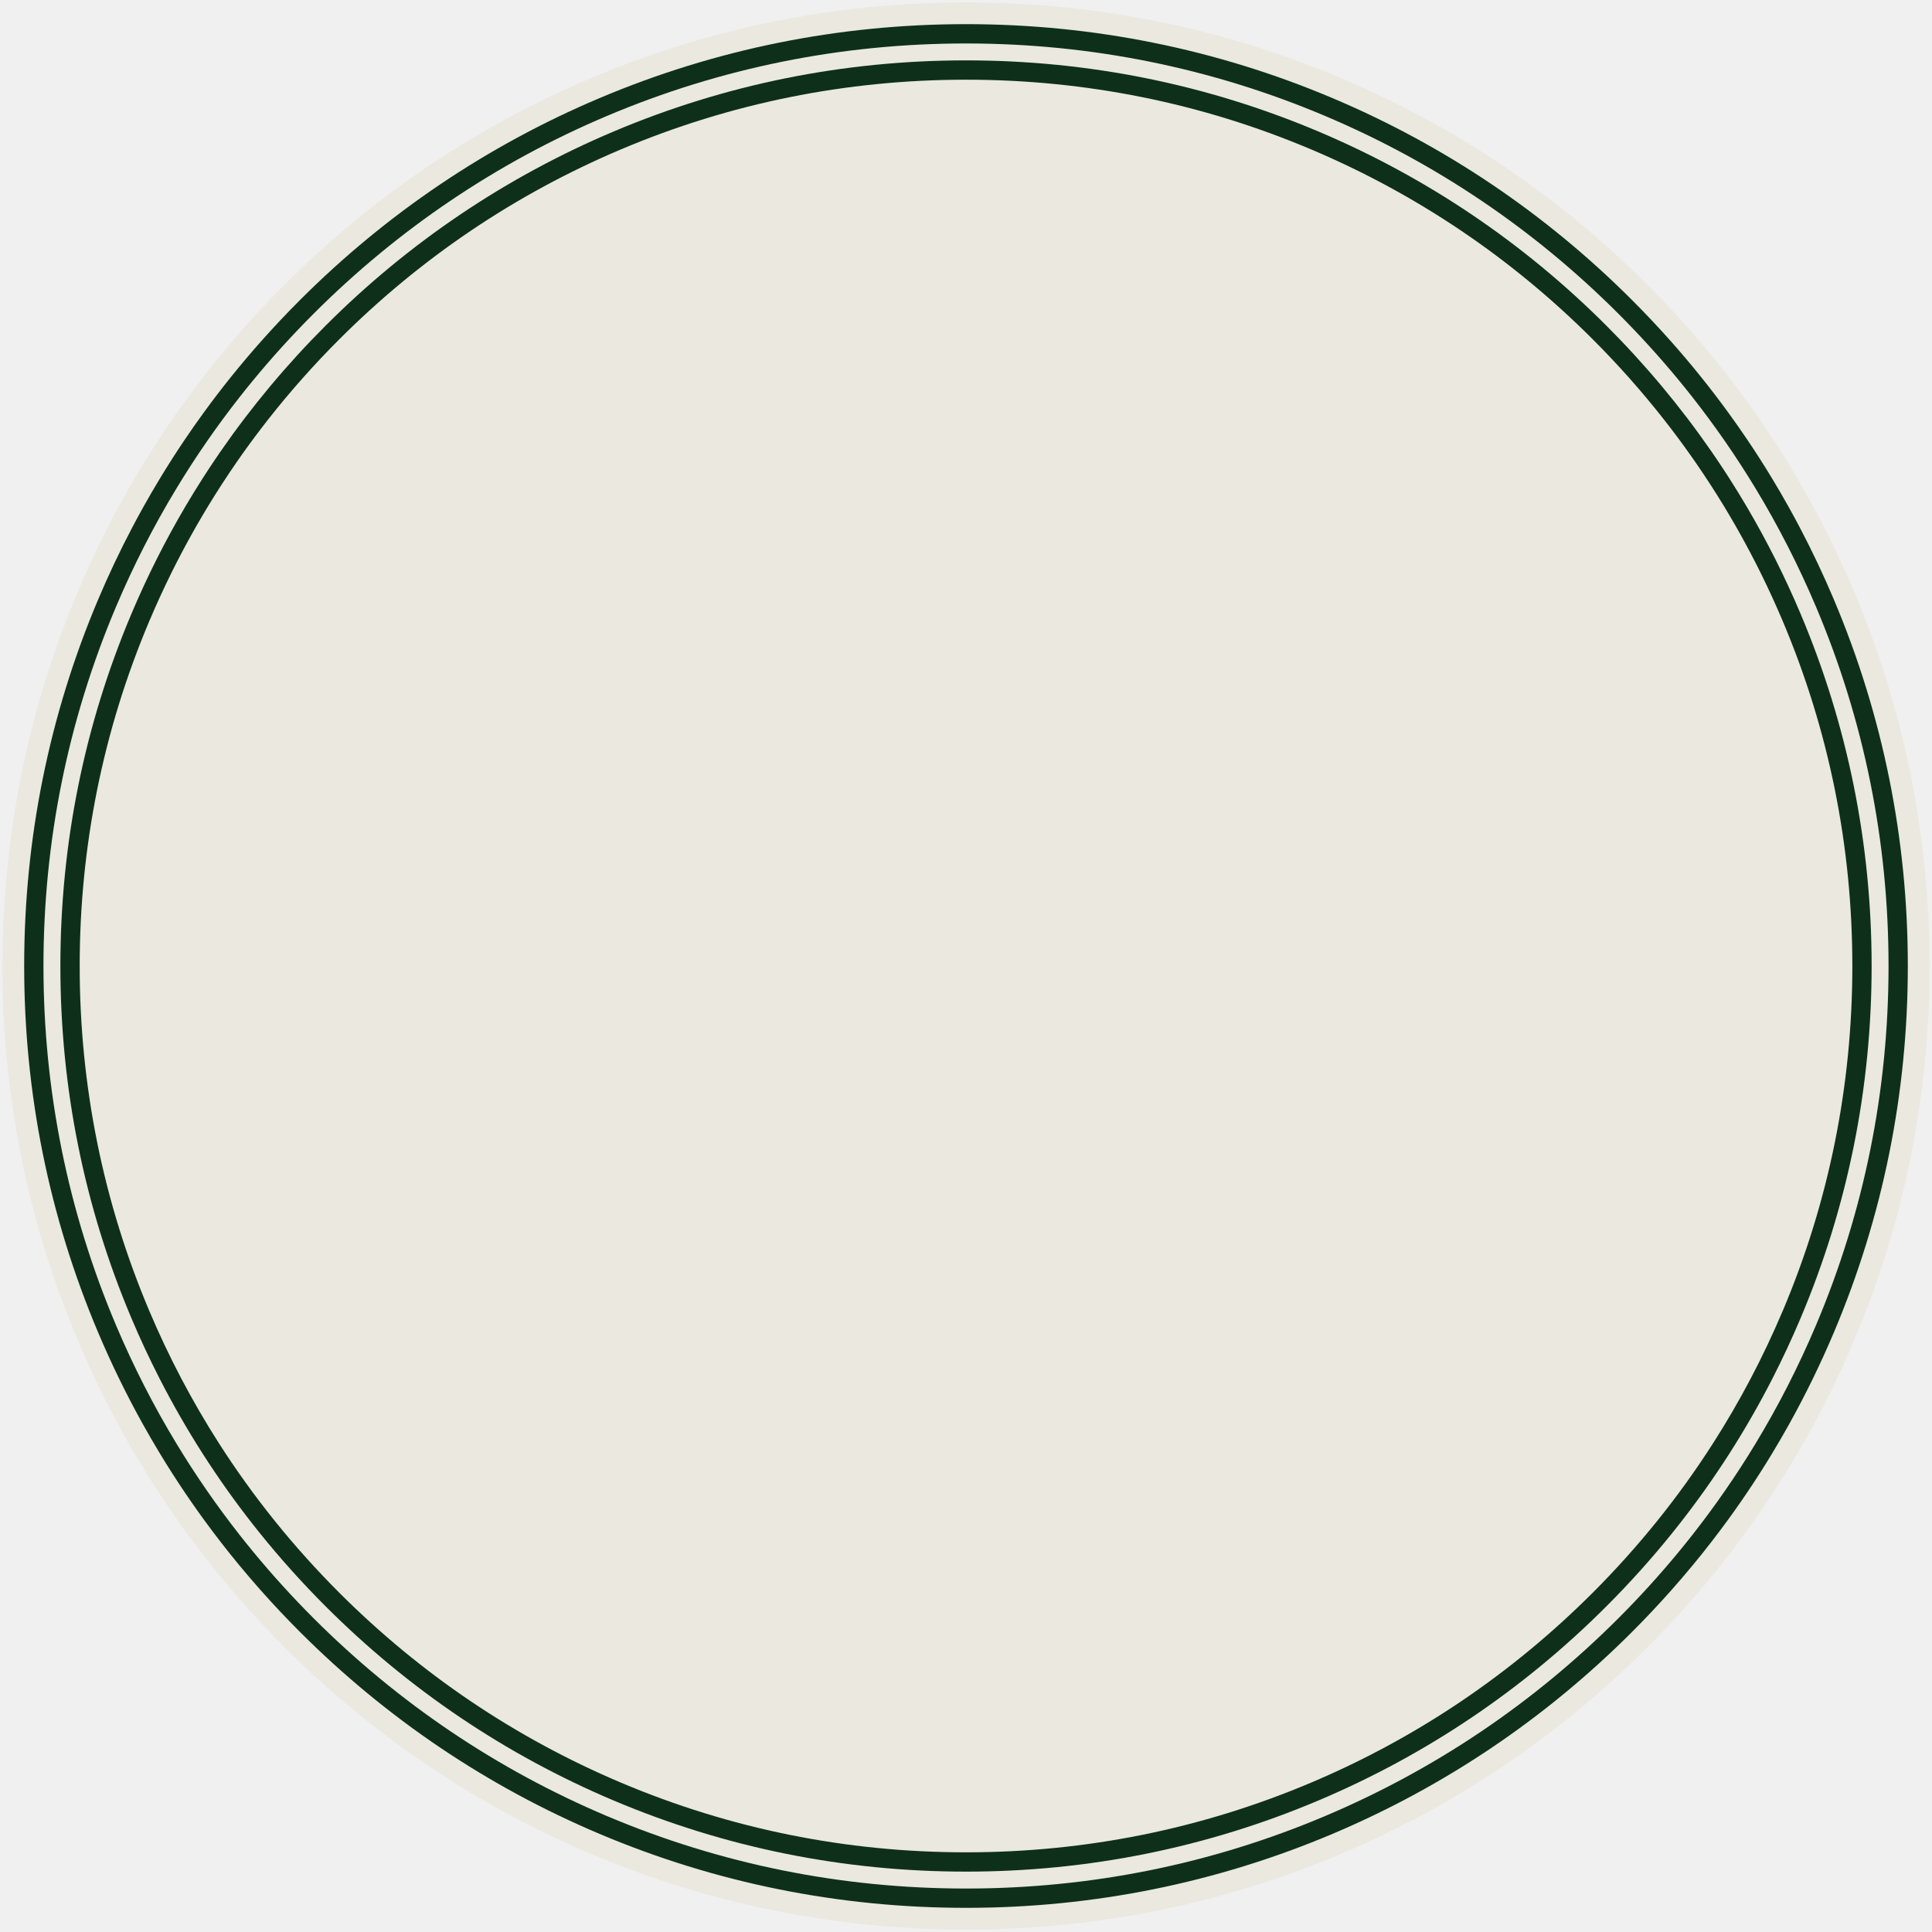
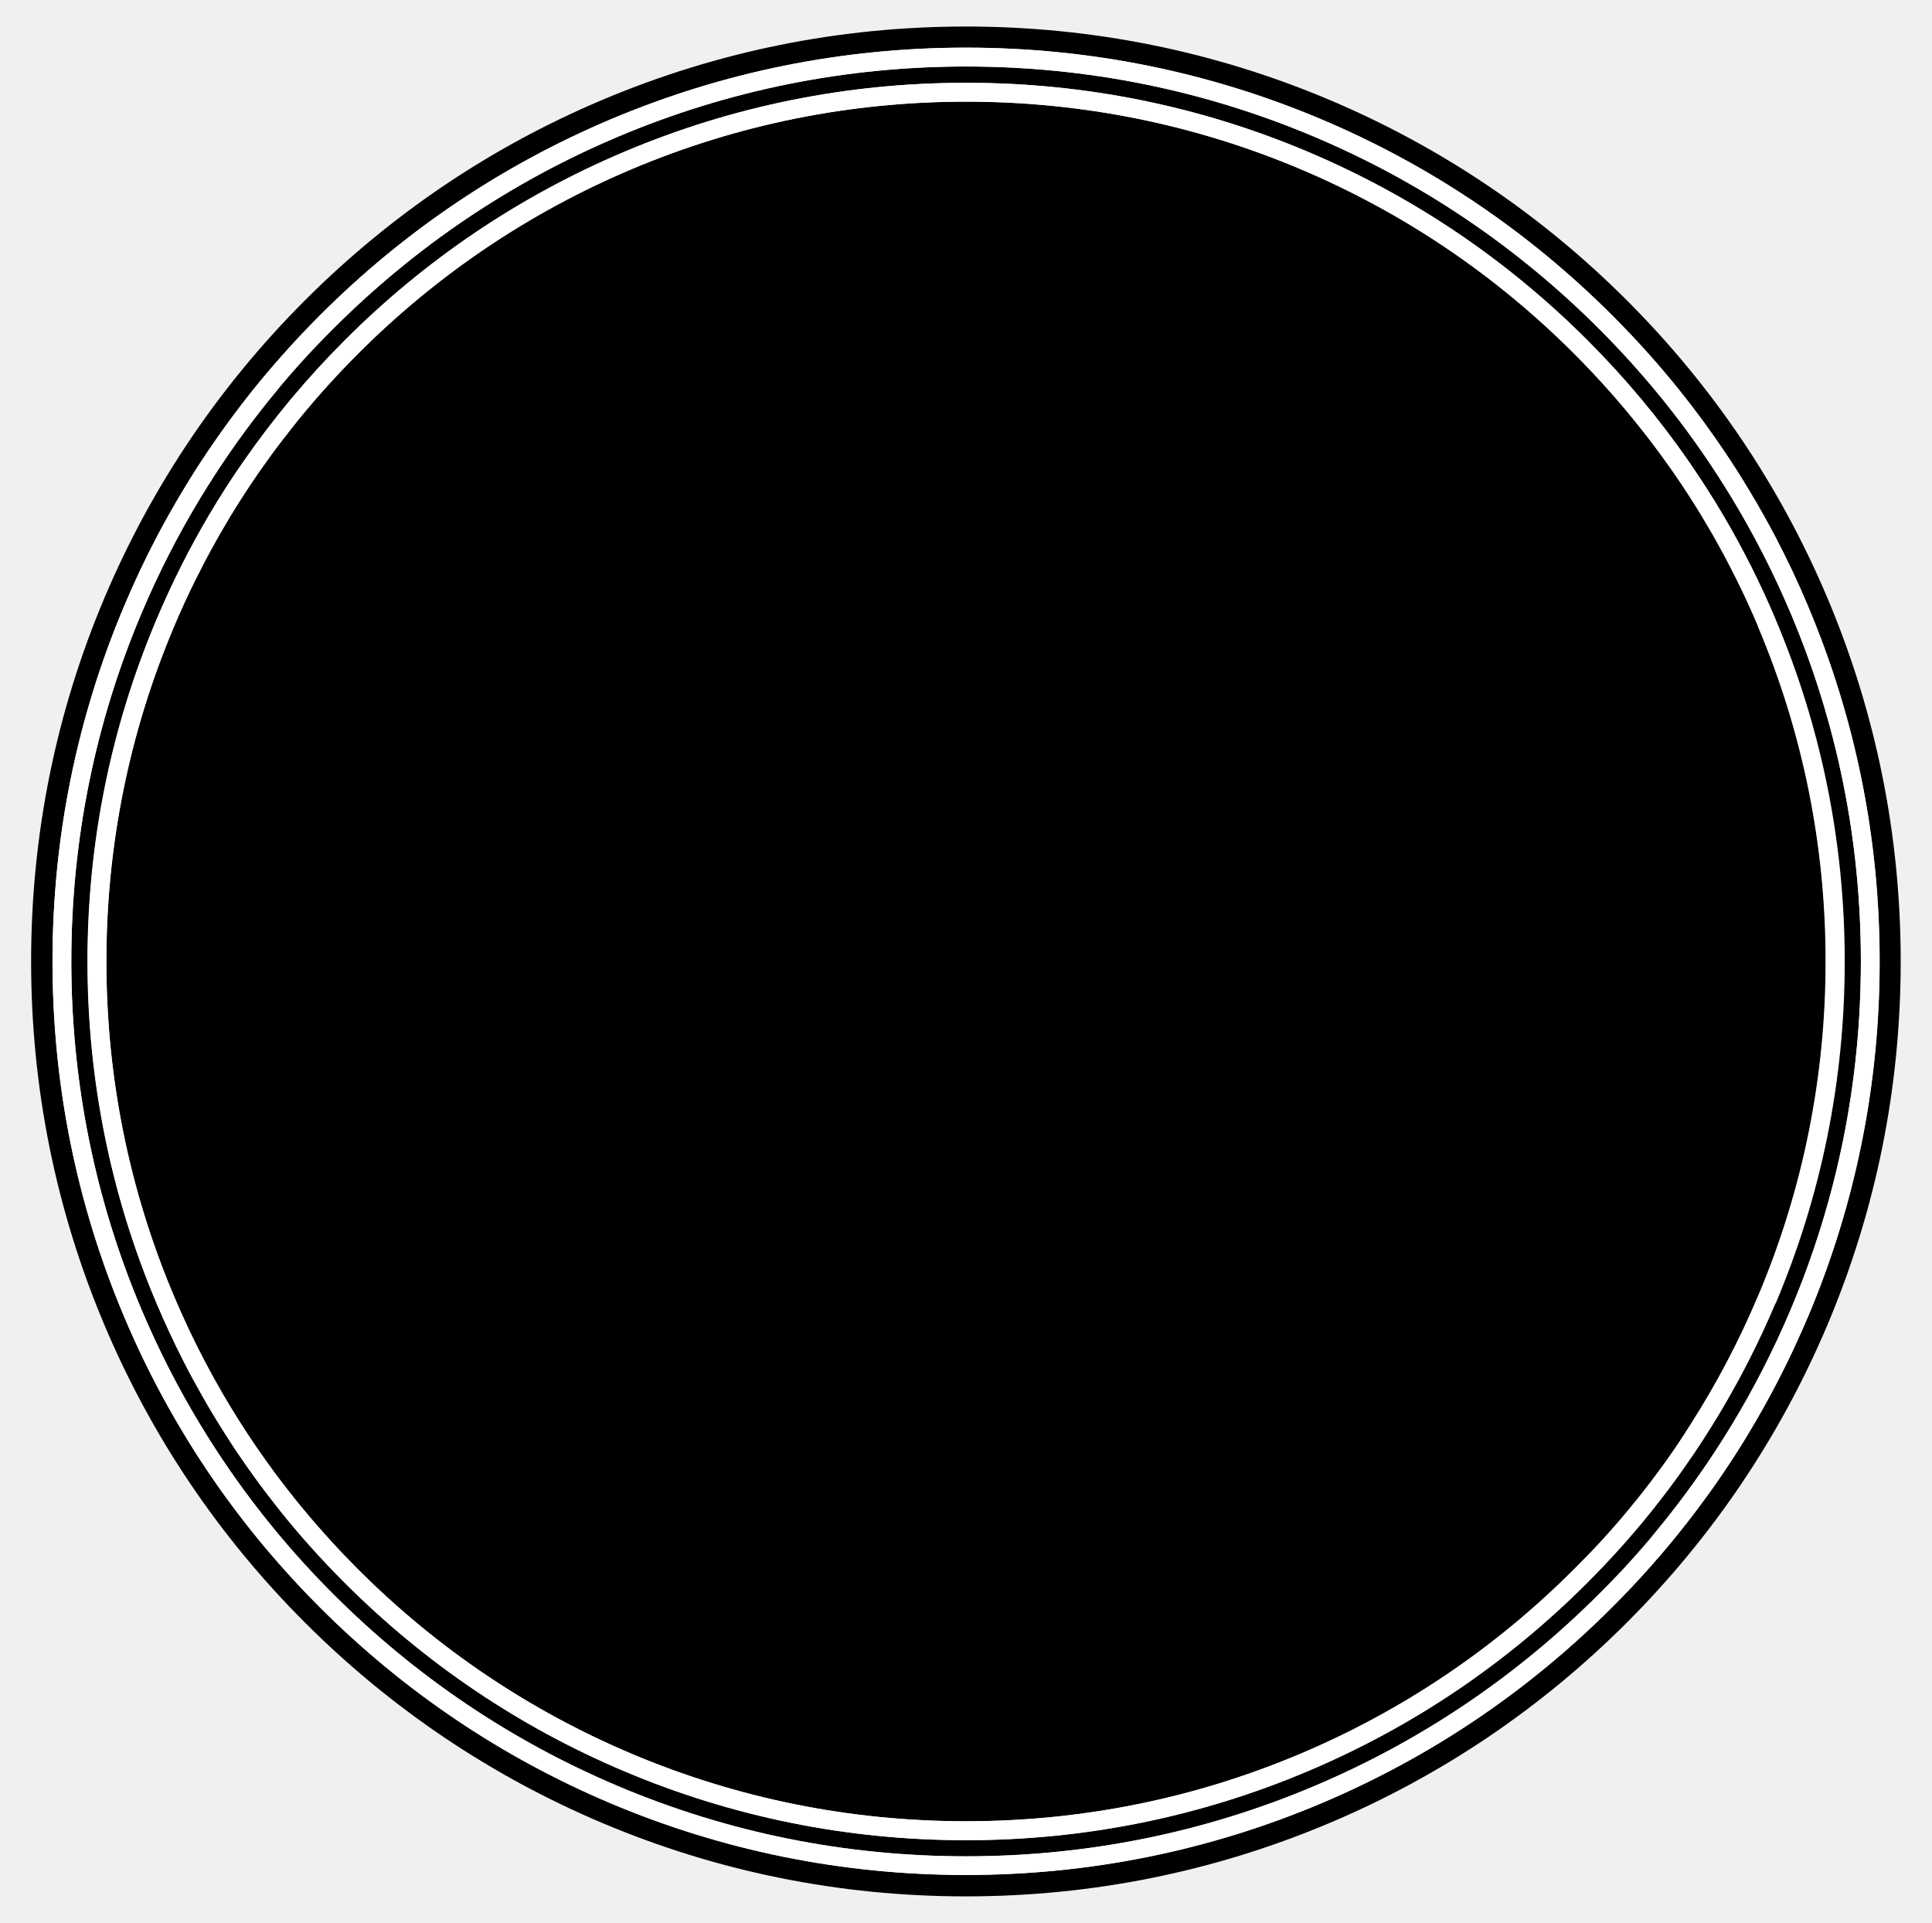
- <svg xmlns="http://www.w3.org/2000/svg" id="Layer_1" data-name="Layer 1" viewBox="0 0 2000 2000">
+ <svg xmlns="http://www.w3.org/2000/svg" id="Layer_1" version="1.1" viewBox="0 0 2061.8 2051.7">
  <defs>
    <style>
-       .cls-1 {
+       .st0 {
        fill: none;
      }

-       .cls-2 {
-         fill: #ebe8e0;
-       }
- 
-       .cls-3 {
-         fill: #0e301a;
+       .st1 {
+         fill: #fff;
      }
    </style>
  </defs>
-   <path class="cls-1" d="M211.1,426.8c18.4-25.26,38.04-49.67,58.91-73.19-20.87,23.52-40.52,47.93-58.91,73.19Z" />
-   <path class="cls-1" d="M1729.98,353.61c20.87,23.52,40.52,47.93,58.91,73.19-18.4-25.26-38.04-49.67-58.91-73.19Z" />
-   <path class="cls-1" d="M1788.9,426.8c6.9,9.47,13.62,19.06,20.17,28.77-6.54-9.71-13.27-19.3-20.17-28.77Z" />
-   <path class="cls-1" d="M171.84,485.04c4.13-6.63,8.33-13.2,12.61-19.72-4.28,6.52-8.49,13.1-12.61,19.72Z" />
-   <path class="cls-1" d="M190.94,455.57c6.54-9.71,13.27-19.3,20.17-28.77-6.9,9.47-13.62,19.06-20.17,28.77Z" />
-   <path class="cls-1" d="M1835.12,1426.5c-3.42,6.7-6.93,13.36-10.51,19.97,3.58-6.61,7.08-13.27,10.51-19.97Z" />
-   <path class="cls-1" d="M1815.55,465.31c4.28,6.52,8.49,13.1,12.61,19.72-4.13-6.63-8.33-13.2-12.61-19.72Z" />
-   <path class="cls-1" d="M620.48,101.62c120.21-50.84,247.9-76.62,379.52-76.62s259.31,25.78,379.52,76.62c116.1,49.11,220.37,119.41,309.91,208.95,13.99,13.99,27.51,28.34,40.55,43.04-13.04-14.7-26.56-29.05-40.55-43.04-89.54-89.54-193.81-159.84-309.91-208.95-120.21-50.84-247.9-76.62-379.52-76.62s-259.31,25.78-379.52,76.62c-116.1,49.11-220.37,119.41-309.91,208.95-13.99,13.99-27.51,28.34-40.55,43.04,13.04-14.7,26.56-29.05,40.55-43.04,89.54-89.54,193.81-159.84,309.91-208.95Z" />
-   <path class="cls-1" d="M1379.52,1898.38c-120.21,50.84-247.9,76.62-379.52,76.62s-259.31-25.78-379.52-76.62c-116.1-49.11-220.37-119.41-309.91-208.95-13.99-13.99-27.51-28.34-40.55-43.04,13.04,14.7,26.56,29.05,40.55,43.04,89.54,89.54,193.81,159.84,309.91,208.95,120.21,50.84,247.9,76.62,379.52,76.62s259.31-25.78,379.52-76.62c116.1-49.11,220.37-119.41,309.91-208.95,13.99-13.99,27.51-28.34,40.55-43.04-13.04,14.7-26.56,29.05-40.55,43.04-89.54,89.54-193.81,159.84-309.91,208.95Z" />
-   <path class="cls-1" d="M1851.96,525.39c3.8,6.83,7.53,13.7,11.17,20.63-3.64-6.92-7.37-13.8-11.17-20.63Z" />
-   <path class="cls-1" d="M1834.29,495.01c6.07,10.01,11.96,20.14,17.66,30.38-5.71-10.24-11.6-20.37-17.66-30.38Z" />
-   <path class="cls-1" d="M247.05,1619.56c-12.47-15.11-24.45-30.57-35.95-46.35,11.5,15.79,23.48,31.24,35.95,46.35Z" />
-   <path class="cls-1" d="M1752.95,1619.56c-7.48,9.07-15.14,18.01-22.96,26.83,7.83-8.82,15.48-17.76,22.96-26.83Z" />
-   <path class="cls-1" d="M1815.55,1534.69c-8.57,13.05-17.45,25.89-26.65,38.52,9.2-12.63,18.08-25.47,26.65-38.52Z" />
-   <path class="cls-1" d="M1788.9,1573.2c-11.5,15.79-23.48,31.24-35.95,46.35,12.47-15.11,24.45-30.57,35.95-46.35Z" />
-   <path class="cls-1" d="M1851.96,1474.61c-5.71,10.24-11.6,20.37-17.66,30.38,6.07-10.01,11.96-20.14,17.66-30.38Z" />
-   <path class="cls-1" d="M1828.16,1514.96c-4.13,6.63-8.33,13.2-12.61,19.72,4.28-6.52,8.49-13.1,12.61-19.72Z" />
-   <path class="cls-1" d="M211.1,1573.2c-9.2-12.63-18.08-25.47-26.65-38.52,8.57,13.05,17.45,25.89,26.65,38.52Z" />
-   <path class="cls-1" d="M165.71,1504.99c-6.07-10.01-11.96-20.14-17.66-30.38,5.71,10.24,11.6,20.37,17.66,30.38Z" />
-   <path class="cls-1" d="M270.02,1646.39c-7.83-8.82-15.48-17.76-22.96-26.83,7.48,9.07,15.14,18.01,22.96,26.83Z" />
-   <path class="cls-1" d="M184.45,1534.69c-4.28-6.52-8.49-13.1-12.61-19.72,4.13,6.63,8.33,13.2,12.61,19.72Z" />
-   <path class="cls-1" d="M136.87,546.02c3.64-6.92,7.37-13.8,11.17-20.63-3.8,6.83-7.53,13.7-11.17,20.63Z" />
-   <path class="cls-1" d="M148.04,525.39c5.71-10.24,11.6-20.37,17.66-30.38-6.07,10.01-11.96,20.14-17.66,30.38Z" />
-   <path class="cls-1" d="M1790.3,495.32c6.06,9.48,11.96,19.08,17.68,28.78-5.72-9.7-11.61-19.3-17.68-28.78Z" />
-   <path class="cls-1" d="M175.38,1446.47c-3.58-6.61-7.08-13.27-10.51-19.97,3.42,6.7,6.93,13.36,10.51,19.97Z" />
-   <path class="cls-1" d="M209.7,495.32c4.04-6.32,8.16-12.59,12.36-18.82-4.2,6.22-8.31,12.5-12.36,18.82Z" />
-   <path class="cls-1" d="M192.02,524.1c5.72-9.7,11.61-19.3,17.68-28.78-6.06,9.48-11.96,19.08-17.68,28.78Z" />
-   <path class="cls-1" d="M1777.95,476.51c4.2,6.22,8.31,12.5,12.36,18.82-4.04-6.32-8.16-12.59-12.36-18.82Z" />
-   <path class="cls-1" d="M1824.62,1446.47c-7.16,13.22-14.63,26.25-22.41,39.09,7.78-12.84,15.25-25.87,22.41-39.09Z" />
-   <path class="cls-1" d="M1364.92,1863.82c-115.59,48.89-238.36,73.68-364.92,73.68s-249.33-24.79-364.92-73.68c-111.64-47.22-211.9-114.81-297.99-200.91-24.21-24.21-46.97-49.55-68.21-75.94,21.25,26.39,44,51.73,68.21,75.94,86.1,86.1,186.35,153.69,297.99,200.91,115.59,48.89,238.36,73.68,364.92,73.68s249.33-24.79,364.92-73.68c111.64-47.22,211.9-114.81,297.99-200.91,24.21-24.21,46.97-49.55,68.21-75.94-21.25,26.39-44,51.73-68.21,75.94-86.1,86.1-186.35,153.69-297.99,200.91Z" />
-   <path class="cls-1" d="M635.08,136.18c115.59-48.89,238.36-73.68,364.92-73.68s249.33,24.79,364.92,73.68c111.64,47.22,211.9,114.81,297.99,200.91,40.36,40.36,76.65,83.83,108.68,130.12-32.03-46.29-68.33-89.76-108.68-130.12-86.1-86.1-186.35-153.69-297.99-200.91-115.59-48.89-238.36-73.68-364.92-73.68s-249.33,24.79-364.92,73.68c-111.64,47.22-211.9,114.81-297.99,200.91-40.36,40.36-76.65,83.83-108.68,130.12,32.03-46.29,68.33-89.76,108.68-130.12,86.1-86.1,186.35-153.69,297.99-200.91Z" />
-   <path class="cls-1" d="M234.87,1542.01c-4.35-6.12-8.62-12.29-12.81-18.52,4.2,6.22,8.47,12.4,12.81,18.52Z" />
-   <path class="cls-1" d="M1758.56,1551.16c-4.42,6.07-8.92,12.09-13.49,18.06,4.57-5.97,9.07-11.99,13.49-18.06Z" />
-   <path class="cls-1" d="M1745.06,1569.22c-4.57,5.97-9.22,11.89-13.94,17.75,4.72-5.87,9.37-11.78,13.94-17.75Z" />
-   <path class="cls-1" d="M1777.95,1523.49c-4.2,6.22-8.47,12.4-12.81,18.52,4.35-6.12,8.62-12.3,12.81-18.52Z" />
-   <path class="cls-1" d="M1796.31,1495.16c-3.97,6.37-8.01,12.69-12.13,18.97,4.12-6.27,8.16-12.59,12.13-18.97Z" />
-   <path class="cls-1" d="M268.88,1586.97c-4.72-5.87-9.37-11.78-13.94-17.75,4.57,5.97,9.22,11.89,13.94,17.75Z" />
-   <path class="cls-1" d="M215.82,1514.12c-4.12-6.27-8.16-12.59-12.13-18.97,3.97,6.37,8.01,12.69,12.13,18.97Z" />
-   <path class="cls-1" d="M197.8,1485.57c-7.78-12.84-15.25-25.87-22.41-39.09,7.16,13.22,14.63,26.25,22.41,39.09Z" />
-   <path class="cls-1" d="M254.94,1569.22c-4.57-5.97-9.07-11.99-13.49-18.06,4.42,6.07,8.92,12.09,13.49,18.06Z" />
-   <path class="cls-2" d="M1845.4,642.87c-7.22-17.07-14.93-33.87-23.11-50.39-6.55-13.21-13.41-26.25-20.57-39.09-1.79-3.21-3.6-6.41-5.43-9.6-3.66-6.38-7.39-12.71-11.19-18.99-9.52-15.71-19.51-31.12-29.96-46.22-8.36-12.08-17.02-23.97-25.97-35.65-2.24-2.92-4.49-5.83-6.77-8.72-22.74-28.96-47.3-56.64-73.64-82.97-84.26-84.26-182.39-150.42-291.64-196.63-113.11-47.84-233.26-72.1-357.13-72.1s-244.02,24.26-357.13,72.1c-109.25,46.21-207.38,112.37-291.64,196.63-26.33,26.33-50.9,54.02-73.64,82.97-2.27,2.9-4.53,5.8-6.77,8.72-8.95,11.68-17.61,23.57-25.97,35.65-10.45,15.1-20.44,30.51-29.96,46.22-3.81,6.28-7.54,12.61-11.19,18.99-1.83,3.19-3.64,6.39-5.43,9.6-7.16,12.85-14.02,25.88-20.57,39.09-8.19,16.52-15.89,33.32-23.12,50.39-47.84,113.11-72.1,233.26-72.1,357.13s24.26,244.02,72.1,357.13c20.22,47.8,44.25,93.47,71.95,136.78,35.61,55.68,77.28,107.47,124.68,154.87,84.26,84.26,182.39,150.42,291.64,196.63,113.11,47.84,233.26,72.1,357.13,72.1s244.02-24.26,357.13-72.1c109.25-46.21,207.38-112.37,291.64-196.63,47.4-47.4,89.07-99.18,124.68-154.87,27.7-43.31,51.73-88.98,71.95-136.78,47.84-113.11,72.1-233.26,72.1-357.13s-24.26-244.02-72.1-357.13Z" />
-   <path class="cls-2" d="M1919.11,611.73c-50.24-118.78-122.16-225.46-213.77-317.06-91.6-91.61-198.28-163.53-317.06-213.77C1265.29,28.88,1134.66,2.5,1000,2.5s-265.29,26.38-388.28,78.39c-118.78,50.24-225.46,122.16-317.06,213.77s-163.53,198.28-213.77,317.06C28.88,734.71,2.5,865.34,2.5,1000s26.38,265.29,78.39,388.28c50.24,118.78,122.16,225.46,213.77,317.06,91.61,91.61,198.28,163.53,317.06,213.77,122.98,52.02,253.62,78.39,388.28,78.39s265.29-26.37,388.27-78.39c118.78-50.24,225.46-122.16,317.06-213.77,91.61-91.6,163.53-198.28,213.77-317.06,52.02-122.98,78.39-253.62,78.39-388.28s-26.37-265.29-78.39-388.27ZM1898.38,1379.52c-13.81,32.65-29.3,64.37-46.42,95.09-5.71,10.24-11.6,20.37-17.66,30.38-2.02,3.34-4.07,6.66-6.13,9.98-4.13,6.63-8.33,13.2-12.61,19.72-8.57,13.05-17.45,25.89-26.65,38.52-11.5,15.79-23.48,31.24-35.95,46.35-7.48,9.07-15.14,18.01-22.96,26.83-13.04,14.7-26.56,29.05-40.55,43.04-89.54,89.54-193.81,159.84-309.91,208.95-120.21,50.84-247.9,76.62-379.52,76.62s-259.31-25.78-379.52-76.62c-116.1-49.11-220.37-119.41-309.91-208.95-13.99-13.99-27.51-28.34-40.55-43.04-7.83-8.82-15.48-17.76-22.96-26.83-12.47-15.11-24.45-30.57-35.95-46.35-9.2-12.63-18.08-25.47-26.65-38.52-4.28-6.52-8.49-13.1-12.61-19.72-2.06-3.31-4.11-6.64-6.13-9.98-6.07-10.01-11.96-20.14-17.66-30.38-17.12-30.72-32.61-62.44-46.42-95.09-50.84-120.21-76.62-247.9-76.62-379.52s25.78-259.31,76.62-379.52c10.74-25.4,22.5-50.23,35.25-74.46,3.64-6.92,7.37-13.8,11.17-20.63,5.71-10.24,11.6-20.37,17.66-30.38,2.02-3.34,4.07-6.66,6.13-9.98,4.13-6.63,8.33-13.2,12.61-19.72,2.14-3.26,4.3-6.51,6.49-9.75,6.54-9.71,13.27-19.3,20.17-28.77,18.4-25.26,38.04-49.67,58.91-73.19,13.04-14.7,26.56-29.05,40.55-43.04,89.54-89.54,193.81-159.84,309.91-208.95,120.21-50.84,247.9-76.62,379.52-76.62s259.31,25.78,379.52,76.62c116.1,49.11,220.37,119.41,309.91,208.95,13.99,13.99,27.51,28.34,40.55,43.04,20.87,23.52,40.52,47.93,58.91,73.19,6.9,9.47,13.62,19.06,20.17,28.77,2.18,3.24,4.34,6.48,6.49,9.75,4.28,6.52,8.49,13.1,12.61,19.72,2.06,3.31,4.11,6.64,6.13,9.98,6.07,10.01,11.96,20.14,17.66,30.38,3.8,6.83,7.53,13.7,11.17,20.63,12.75,24.23,24.51,49.07,35.25,74.46,50.84,120.21,76.62,247.9,76.62,379.52s-25.78,259.31-76.62,379.52Z" />
-   <path class="cls-2" d="M1879.96,628.27c-18.04-42.64-38.99-83.66-62.77-122.9-19.81-32.7-41.58-64.16-65.25-94.3-4.73-6.03-9.54-12-14.43-17.92-19.54-23.69-40.29-46.51-62.22-68.44-87.71-87.71-189.84-156.57-303.56-204.67-117.73-49.8-242.8-75.04-371.73-75.04s-254,25.25-371.73,75.04c-113.72,48.1-215.85,116.96-303.56,204.67-21.93,21.93-42.68,44.76-62.22,68.44-4.89,5.92-9.7,11.9-14.43,17.92-23.67,30.14-45.44,61.6-65.25,94.3-23.78,39.24-44.73,80.25-62.77,122.9-49.8,117.73-75.04,242.8-75.04,371.73s25.25,254,75.04,371.73c18.04,42.64,38.99,83.66,62.77,122.9,19.81,32.7,41.58,64.16,65.25,94.3,4.73,6.03,9.54,12,14.43,17.92,19.54,23.69,40.29,46.51,62.22,68.44,87.71,87.71,189.84,156.57,303.56,204.67,117.73,49.8,242.8,75.04,371.73,75.04s254-25.25,371.73-75.04c113.72-48.1,215.85-116.96,303.56-204.67,21.93-21.93,42.68-44.76,62.22-68.44,4.89-5.92,9.7-11.9,14.43-17.92,23.67-30.14,45.44-61.6,65.25-94.3,23.78-39.24,44.73-80.25,62.77-122.9,49.8-117.73,75.04-242.8,75.04-371.73s-25.25-254-75.04-371.73ZM1863.82,1364.92c-8.85,20.93-18.42,41.46-28.7,61.58-3.42,6.7-6.93,13.36-10.51,19.97-7.16,13.22-14.63,26.25-22.41,39.09-1.94,3.21-3.91,6.41-5.89,9.59-3.97,6.37-8.01,12.69-12.13,18.97-2.06,3.14-4.14,6.26-6.24,9.37-4.2,6.22-8.47,12.4-12.81,18.52-2.17,3.06-4.37,6.11-6.58,9.15-4.42,6.07-8.92,12.09-13.49,18.06-4.57,5.97-9.22,11.89-13.94,17.75-21.25,26.39-44,51.73-68.21,75.94-86.1,86.1-186.35,153.69-297.99,200.91-115.59,48.89-238.36,73.68-364.92,73.68s-249.33-24.79-364.92-73.68c-111.64-47.22-211.9-114.81-297.99-200.91-24.21-24.21-46.97-49.55-68.21-75.94-4.72-5.87-9.37-11.78-13.94-17.75s-9.07-11.99-13.49-18.06c-2.21-3.04-4.4-6.08-6.58-9.15-4.35-6.12-8.62-12.3-12.81-18.52-2.1-3.11-4.18-6.24-6.24-9.37-4.12-6.27-8.16-12.59-12.13-18.97-1.98-3.19-3.95-6.38-5.89-9.59-7.78-12.84-15.25-25.87-22.41-39.09-3.58-6.61-7.08-13.27-10.51-19.97-10.27-20.11-19.84-40.65-28.7-61.58-48.89-115.59-73.68-238.36-73.68-364.92s24.79-249.33,73.68-364.92c16.23-38.38,34.87-75.41,55.84-110.98,5.72-9.7,11.61-19.3,17.68-28.78,4.04-6.32,8.16-12.59,12.36-18.82,2.1-3.11,4.21-6.21,6.35-9.3,32.03-46.29,68.33-89.76,108.68-130.12,86.1-86.1,186.35-153.69,297.99-200.91,115.59-48.89,238.36-73.68,364.92-73.68s249.33,24.79,364.92,73.68c111.64,47.22,211.9,114.81,297.99,200.91,40.36,40.36,76.65,83.83,108.68,130.12,2.14,3.09,4.25,6.19,6.35,9.3,4.2,6.22,8.31,12.5,12.36,18.82,6.06,9.48,11.96,19.08,17.68,28.78,20.97,35.57,39.61,72.6,55.84,110.98,48.89,115.59,73.68,238.36,73.68,364.92s-24.79,249.33-73.68,364.92Z" />
-   <path class="cls-3" d="M1898.38,620.48c-10.74-25.4-22.5-50.23-35.25-74.46-3.64-6.92-7.37-13.8-11.17-20.63-5.71-10.24-11.6-20.37-17.66-30.38-2.02-3.34-4.07-6.66-6.13-9.98-4.13-6.63-8.33-13.2-12.61-19.72-2.14-3.26-4.3-6.51-6.49-9.75-6.54-9.71-13.27-19.3-20.17-28.77-18.4-25.26-38.04-49.67-58.91-73.19-13.04-14.7-26.56-29.05-40.55-43.04-89.54-89.54-193.81-159.84-309.91-208.95-120.21-50.84-247.9-76.62-379.52-76.62s-259.31,25.78-379.52,76.62c-116.1,49.11-220.37,119.41-309.91,208.95-13.99,13.99-27.51,28.34-40.55,43.04-20.87,23.52-40.52,47.93-58.91,73.19-6.9,9.47-13.62,19.06-20.17,28.77-2.18,3.24-4.34,6.48-6.49,9.75-4.28,6.52-8.49,13.1-12.61,19.72-2.06,3.31-4.11,6.64-6.13,9.98-6.07,10.01-11.96,20.14-17.66,30.38-3.8,6.83-7.53,13.7-11.17,20.63-12.75,24.23-24.51,49.07-35.25,74.46-50.84,120.21-76.62,247.9-76.62,379.52s25.78,259.31,76.62,379.52c13.81,32.65,29.3,64.37,46.42,95.09,5.71,10.24,11.6,20.37,17.66,30.38,2.02,3.34,4.07,6.66,6.13,9.98,4.13,6.63,8.33,13.2,12.61,19.72,8.57,13.05,17.45,25.89,26.65,38.52,11.5,15.79,23.48,31.24,35.95,46.35,7.48,9.07,15.14,18.01,22.96,26.83,13.04,14.7,26.56,29.05,40.55,43.04,89.54,89.54,193.81,159.84,309.91,208.95,120.21,50.84,247.9,76.62,379.52,76.62s259.31-25.78,379.52-76.62c116.1-49.11,220.37-119.41,309.91-208.95,13.99-13.99,27.51-28.34,40.55-43.04,7.83-8.82,15.48-17.76,22.96-26.83,12.47-15.11,24.45-30.57,35.95-46.35,9.2-12.63,18.08-25.47,26.65-38.52,4.28-6.52,8.49-13.1,12.61-19.72,2.06-3.31,4.11-6.64,6.13-9.98,6.07-10.01,11.96-20.14,17.66-30.38,17.12-30.72,32.61-62.44,46.42-95.09,50.84-120.21,76.62-247.9,76.62-379.52s-25.78-259.31-76.62-379.52ZM1879.96,1371.73c-18.04,42.64-38.99,83.66-62.77,122.9-19.81,32.7-41.58,64.16-65.25,94.3-4.73,6.03-9.54,12-14.43,17.92-19.54,23.69-40.29,46.51-62.22,68.44-87.71,87.71-189.84,156.57-303.56,204.67-117.73,49.8-242.8,75.04-371.73,75.04s-254-25.25-371.73-75.04c-113.72-48.1-215.85-116.96-303.56-204.67-21.93-21.93-42.68-44.76-62.22-68.44-4.89-5.92-9.7-11.9-14.43-17.92-23.67-30.14-45.44-61.6-65.25-94.3-23.78-39.24-44.73-80.25-62.77-122.9-49.8-117.73-75.04-242.8-75.04-371.73s25.25-254,75.04-371.73c18.04-42.64,38.99-83.66,62.77-122.9,19.81-32.7,41.58-64.16,65.25-94.3,4.73-6.03,9.54-12,14.43-17.92,19.54-23.69,40.29-46.51,62.22-68.44,87.71-87.71,189.84-156.57,303.56-204.67,117.73-49.8,242.8-75.04,371.73-75.04s254,25.25,371.73,75.04c113.72,48.1,215.85,116.96,303.56,204.67,21.93,21.93,42.68,44.76,62.22,68.44,4.89,5.92,9.7,11.9,14.43,17.92,23.67,30.14,45.44,61.6,65.25,94.3,23.78,39.24,44.73,80.25,62.77,122.9,49.8,117.73,75.04,242.8,75.04,371.73s-25.25,254-75.04,371.73Z" />
-   <path class="cls-3" d="M1863.82,635.08c-16.23-38.38-34.87-75.41-55.84-110.98-5.72-9.7-11.61-19.3-17.68-28.78-4.04-6.32-8.16-12.59-12.36-18.82-2.1-3.11-4.21-6.21-6.35-9.3-32.03-46.29-68.33-89.76-108.68-130.12-86.1-86.1-186.35-153.69-297.99-200.91-115.59-48.89-238.36-73.68-364.92-73.68s-249.33,24.79-364.92,73.68c-111.64,47.22-211.9,114.81-297.99,200.91-40.36,40.36-76.65,83.83-108.68,130.12-2.14,3.09-4.25,6.19-6.35,9.3-4.2,6.22-8.31,12.5-12.36,18.82-6.06,9.48-11.96,19.08-17.68,28.78-20.97,35.57-39.61,72.6-55.84,110.98-48.89,115.59-73.68,238.36-73.68,364.92s24.79,249.33,73.68,364.92c8.85,20.93,18.42,41.46,28.7,61.58,3.42,6.7,6.93,13.36,10.51,19.97,7.16,13.22,14.63,26.25,22.41,39.09,1.94,3.21,3.91,6.41,5.89,9.59,3.97,6.37,8.01,12.69,12.13,18.97,2.06,3.14,4.14,6.26,6.24,9.37,4.2,6.22,8.47,12.4,12.81,18.52,2.17,3.06,4.37,6.11,6.58,9.15,4.42,6.07,8.92,12.09,13.49,18.06s9.22,11.89,13.94,17.75c21.25,26.39,44,51.73,68.21,75.94,86.1,86.1,186.35,153.69,297.99,200.91,115.59,48.89,238.36,73.68,364.92,73.68s249.33-24.79,364.92-73.68c111.64-47.22,211.9-114.81,297.99-200.91,24.21-24.21,46.97-49.55,68.21-75.94,4.72-5.87,9.37-11.78,13.94-17.75,4.57-5.97,9.07-11.99,13.49-18.06,2.21-3.04,4.4-6.08,6.58-9.15,4.35-6.12,8.62-12.29,12.81-18.52,2.1-3.11,4.18-6.24,6.24-9.37,4.12-6.27,8.16-12.59,12.13-18.97,1.98-3.19,3.95-6.38,5.89-9.59,7.78-12.84,15.25-25.87,22.41-39.09,3.58-6.61,7.08-13.27,10.51-19.97,10.27-20.11,19.84-40.65,28.7-61.58,48.89-115.59,73.68-238.36,73.68-364.92s-24.79-249.33-73.68-364.92ZM1845.4,1357.13c-20.22,47.8-44.25,93.47-71.95,136.78-35.61,55.68-77.28,107.47-124.68,154.87-84.26,84.26-182.39,150.42-291.64,196.63-113.11,47.84-233.26,72.1-357.13,72.1s-244.02-24.26-357.13-72.1c-109.25-46.21-207.38-112.37-291.64-196.63-47.4-47.4-89.07-99.18-124.68-154.87-27.7-43.31-51.73-88.98-71.95-136.78-47.84-113.11-72.1-233.26-72.1-357.13s24.26-244.02,72.1-357.13c7.22-17.07,14.93-33.87,23.12-50.39,6.55-13.21,13.41-26.25,20.57-39.09,1.79-3.21,3.6-6.41,5.43-9.6,3.66-6.38,7.39-12.71,11.19-18.99,9.52-15.71,19.51-31.12,29.96-46.22,8.36-12.08,17.02-23.97,25.97-35.65,2.24-2.92,4.49-5.83,6.77-8.72,22.74-28.96,47.3-56.64,73.64-82.97,84.26-84.26,182.39-150.42,291.64-196.63,113.11-47.84,233.26-72.1,357.13-72.1s244.02,24.26,357.13,72.1c109.25,46.21,207.38,112.37,291.64,196.63,26.33,26.33,50.9,54.02,73.64,82.97,2.27,2.9,4.53,5.8,6.77,8.72,8.95,11.68,17.61,23.57,25.97,35.65,10.45,15.1,20.44,30.51,29.96,46.22,3.81,6.28,7.54,12.61,11.19,18.99,1.83,3.19,3.64,6.39,5.43,9.6,7.16,12.85,14.02,25.88,20.57,39.09,8.19,16.52,15.89,33.32,23.11,50.39,47.84,113.11,72.1,233.26,72.1,357.13s-24.26,244.02-72.1,357.13Z" />
+   <path class="st0" d="M242,452.7c18.4-25.3,38-49.7,58.9-73.2-20.9,23.5-40.5,47.9-58.9,73.2Z" />
+   <path class="st0" d="M1760.9,379.5c20.9,23.5,40.5,47.9,58.9,73.2-18.4-25.3-38-49.7-58.9-73.2Z" />
+   <path class="st0" d="M202.7,510.9c4.1-6.6,8.3-13.2,12.6-19.7-4.3,6.5-8.5,13.1-12.6,19.7Z" />
+   <path class="st0" d="M221.8,481.4c6.5-9.7,13.3-19.3,20.2-28.8-6.9,9.5-13.6,19.1-20.2,28.8Z" />
+   <path class="st0" d="M651.4,127.5c120.2-50.8,247.9-76.6,379.5-76.6s259.3,25.8,379.5,76.6c116.1,49.1,220.4,119.4,309.9,209,14,14,27.5,28.3,40.6,43-13-14.7-26.6-29-40.6-43-89.5-89.5-193.8-159.8-309.9-208.9-120.2-50.8-247.9-76.6-379.5-76.6s-259.3,25.8-379.5,76.6c-116.1,49.1-220.4,119.4-309.9,208.9-14,14-27.5,28.3-40.5,43,13-14.7,26.6-29,40.5-43,89.5-89.5,193.8-159.8,309.9-209Z" />
+   <path class="st0" d="M167.8,571.9c3.6-6.9,7.4-13.8,11.2-20.6-3.8,6.8-7.5,13.7-11.2,20.6Z" />
+   <path class="st0" d="M178.9,551.2c5.7-10.2,11.6-20.4,17.7-30.4-6.1,10-12,20.1-17.7,30.4Z" />
+   <path class="st0" d="M240.6,521.2c4-6.3,8.2-12.6,12.4-18.8-4.2,6.2-8.3,12.5-12.4,18.8Z" />
+   <path class="st0" d="M222.9,550c5.7-9.7,11.6-19.3,17.7-28.8-6.1,9.5-12,19.1-17.7,28.8h0Z" />
+   <path class="st0" d="M666,162c115.6-48.9,238.4-73.7,364.9-73.7s249.3,24.8,364.9,73.7c111.6,47.2,211.9,114.8,298,200.9,40.4,40.4,76.7,83.8,108.7,130.1-32-46.3-68.3-89.8-108.7-130.1-86.1-86.1-186.3-153.7-298-200.9-115.6-48.9-238.4-73.7-364.9-73.7s-249.3,24.8-364.9,73.7c-111.6,47.2-211.9,114.8-298,200.9-40.4,40.4-76.6,83.8-108.7,130.1,32-46.3,68.3-89.8,108.7-130.1,86.1-86.1,186.3-153.7,298-200.9h0Z" />
+   <path d="M1876.3,668.7c-7.2-17.1-14.9-33.9-23.1-50.4-6.6-13.2-13.4-26.2-20.6-39.1-1.8-3.2-3.6-6.4-5.4-9.6-3.7-6.4-7.4-12.7-11.2-19-9.5-15.7-19.5-31.1-30-46.2-8.4-12.1-17-24-26-35.6-2.2-2.9-4.5-5.8-6.8-8.7-22.7-29-47.3-56.6-73.6-83-84.3-84.3-182.4-150.4-291.6-196.6-113.1-47.8-233.3-72.1-357.1-72.1s-244,24.3-357.1,72.1c-109.2,46.2-207.4,112.4-291.6,196.6s-50.9,54-73.6,83c-2.3,2.9-4.5,5.8-6.8,8.7-9,11.7-17.6,23.6-26,35.6-10.4,15.1-20.4,30.5-30,46.2-3.8,6.3-7.5,12.6-11.2,19-1.8,3.2-3.6,6.4-5.4,9.6-7.2,12.8-14,25.9-20.6,39.1-8.2,16.5-15.9,33.3-23.1,50.4-47.8,113.1-72.1,233.3-72.1,357.1s24.3,244,72.1,357.1c20.2,47.8,44.2,93.5,71.9,136.8,35.6,55.7,77.3,107.5,124.7,154.9,84.3,84.3,182.4,150.4,291.6,196.6,113.1,47.8,233.3,72.1,357.1,72.1s244-24.3,357.1-72.1c109.2-46.2,207.4-112.4,291.6-196.6s89.1-99.2,124.7-154.9c27.7-43.3,51.7-89,71.9-136.8,47.8-113.1,72.1-233.3,72.1-357.1s-24.3-244-72.1-357.1h0Z" />
+   <path d="M1950,637.6c-50.2-118.8-122.2-225.5-213.8-317.1-91.6-91.6-198.3-163.5-317.1-213.8-123-52-253.6-78.4-388.3-78.4s-265.3,26.4-388.3,78.4c-118.8,50.2-225.5,122.2-317.1,213.8-91.6,91.6-163.5,198.3-213.8,317.1-52,123-78.4,253.6-78.4,388.3s26.4,265.3,78.4,388.3c50.2,118.8,122.2,225.5,213.8,317.1,91.6,91.6,198.3,163.5,317.1,213.8,123,52,253.6,78.4,388.3,78.4s265.3-26.4,388.3-78.4c118.8-50.2,225.5-122.2,317.1-213.8,91.6-91.6,163.5-198.3,213.8-317.1,52-123,78.4-253.6,78.4-388.3s-26.4-265.3-78.4-388.3h0ZM1929.3,1405.4c-13.8,32.7-29.3,64.4-46.4,95.1-5.7,10.2-11.6,20.4-17.7,30.4-2,3.3-4.1,6.7-6.1,10-4.1,6.6-8.3,13.2-12.6,19.7-8.6,13.1-17.4,25.9-26.7,38.5-11.5,15.8-23.5,31.2-35.9,46.3-7.5,9.1-15.1,18-23,26.8-13,14.7-26.6,29.1-40.6,43-89.5,89.5-193.8,159.8-309.9,208.9-120.2,50.8-247.9,76.6-379.5,76.6s-259.3-25.8-379.5-76.6c-116.1-49.1-220.4-119.4-309.9-208.9-14-14-27.5-28.3-40.5-43-7.8-8.8-15.5-17.8-23-26.8-12.5-15.1-24.4-30.6-35.9-46.3-9.2-12.6-18.1-25.5-26.6-38.5-4.3-6.5-8.5-13.1-12.6-19.7-2.1-3.3-4.1-6.6-6.1-10-6.1-10-12-20.1-17.7-30.4-17.1-30.7-32.6-62.4-46.4-95.1-50.8-120.2-76.6-247.9-76.6-379.5s25.8-259.3,76.6-379.5c10.7-25.4,22.5-50.2,35.2-74.5,3.6-6.9,7.4-13.8,11.2-20.6,5.7-10.2,11.6-20.4,17.7-30.4,2-3.3,4.1-6.7,6.1-10,4.1-6.6,8.3-13.2,12.6-19.7,2.1-3.3,4.3-6.5,6.5-9.8,6.5-9.7,13.3-19.3,20.2-28.8,18.4-25.3,38-49.7,58.9-73.2,13-14.7,26.6-29,40.5-43,89.5-89.5,193.8-159.8,309.9-208.9,120.2-50.8,247.9-76.6,379.5-76.6s259.3,25.8,379.5,76.6c116.1,49.1,220.4,119.4,309.9,208.9,14,14,27.5,28.3,40.6,43,20.9,23.5,40.5,47.9,58.9,73.2,6.9,9.5,13.6,19.1,20.2,28.8,2.2,3.2,4.3,6.5,6.5,9.8,4.3,6.5,8.5,13.1,12.6,19.7,2.1,3.3,4.1,6.6,6.1,10,6.1,10,12,20.1,17.7,30.4,3.8,6.8,7.5,13.7,11.2,20.6,12.8,24.2,24.5,49.1,35.2,74.5,50.8,120.2,76.6,247.9,76.6,379.5s-25.8,259.3-76.6,379.5h0Z" />
+   <path d="M1910.9,654.1c-18-42.6-39-83.7-62.8-122.9-19.8-32.7-41.6-64.2-65.2-94.3-4.7-6-9.5-12-14.4-17.9-19.5-23.7-40.3-46.5-62.2-68.4-87.7-87.7-189.8-156.6-303.6-204.7-117.7-49.8-242.8-75-371.7-75s-254,25.2-371.7,75c-113.7,48.1-215.9,117-303.6,204.7s-42.7,44.8-62.2,68.4c-4.9,5.9-9.7,11.9-14.4,17.9-23.7,30.1-45.4,61.6-65.2,94.3-23.8,39.2-44.7,80.2-62.8,122.9-49.8,117.7-75,242.8-75,371.7s25.2,254,75,371.7c18,42.6,39,83.7,62.8,122.9,19.8,32.7,41.6,64.2,65.2,94.3,4.7,6,9.5,12,14.4,17.9,19.5,23.7,40.3,46.5,62.2,68.4,87.7,87.7,189.8,156.6,303.6,204.7,117.7,49.8,242.8,75,371.7,75s254-25.2,371.7-75c113.7-48.1,215.8-117,303.6-204.7s42.7-44.8,62.2-68.4c4.9-5.9,9.7-11.9,14.4-17.9,23.7-30.1,45.4-61.6,65.2-94.3,23.8-39.2,44.7-80.2,62.8-122.9,49.8-117.7,75-242.8,75-371.7s-25.2-254-75-371.7h0ZM1894.7,1390.8c-8.8,20.9-18.4,41.5-28.7,61.6-3.4,6.7-6.9,13.4-10.5,20-7.2,13.2-14.6,26.2-22.4,39.1-1.9,3.2-3.9,6.4-5.9,9.6-4,6.4-8,12.7-12.1,19-2.1,3.1-4.1,6.3-6.2,9.4-4.2,6.2-8.5,12.4-12.8,18.5-2.2,3.1-4.4,6.1-6.6,9.2-4.4,6.1-8.9,12.1-13.5,18.1-4.6,6-9.2,11.9-13.9,17.8-21.2,26.4-44,51.7-68.2,75.9-86.1,86.1-186.3,153.7-298,200.9-115.6,48.9-238.4,73.7-364.9,73.7s-249.3-24.8-364.9-73.7c-111.6-47.2-211.9-114.8-298-200.9-24.2-24.2-47-49.6-68.2-75.9-4.7-5.9-9.4-11.8-13.9-17.8s-9.1-12-13.5-18.1c-2.2-3-4.4-6.1-6.6-9.2-4.4-6.1-8.6-12.3-12.8-18.5-2.1-3.1-4.2-6.2-6.2-9.4-4.1-6.3-8.2-12.6-12.1-19-2-3.2-3.9-6.4-5.9-9.6-7.8-12.8-15.2-25.9-22.4-39.1s-7.1-13.3-10.5-20c-10.3-20.1-19.8-40.7-28.7-61.6-48.9-115.6-73.7-238.4-73.7-364.9s24.8-249.3,73.7-364.9c16.2-38.4,34.9-75.4,55.8-111,5.7-9.7,11.6-19.3,17.7-28.8,4-6.3,8.2-12.6,12.4-18.8,2.1-3.1,4.2-6.2,6.4-9.3,32-46.3,68.3-89.8,108.7-130.1,86.1-86.1,186.3-153.7,298-200.9,115.6-48.9,238.4-73.7,364.9-73.7s249.3,24.8,364.9,73.7c111.6,47.2,211.9,114.8,298,200.9,40.4,40.4,76.7,83.8,108.7,130.1,2.1,3.1,4.2,6.2,6.3,9.3,4.2,6.2,8.3,12.5,12.4,18.8,6.1,9.5,12,19.1,17.7,28.8,21,35.6,39.6,72.6,55.8,111,48.9,115.6,73.7,238.4,73.7,364.9s-24.8,249.3-73.7,364.9h0Z" />
+   <path class="st1" d="M1929.3,646.3c-10.7-25.4-22.5-50.2-35.2-74.5-3.6-6.9-7.4-13.8-11.2-20.6-5.7-10.2-11.6-20.4-17.7-30.4-2-3.3-4.1-6.7-6.1-10-4.1-6.6-8.3-13.2-12.6-19.7-2.1-3.3-4.3-6.5-6.5-9.8-6.5-9.7-13.3-19.3-20.2-28.8-18.4-25.3-38-49.7-58.9-73.2-13-14.7-26.6-29-40.6-43-89.5-89.5-193.8-159.8-309.9-208.9-120.2-50.8-247.9-76.6-379.5-76.6s-259.3,25.8-379.5,76.6c-116.1,49.1-220.4,119.4-309.9,208.9-14,14-27.5,28.3-40.5,43-20.9,23.5-40.5,47.9-58.9,73.2-6.9,9.5-13.6,19.1-20.2,28.8-2.2,3.2-4.3,6.5-6.5,9.8-4.3,6.5-8.5,13.1-12.6,19.7s-4.1,6.6-6.1,10c-6.1,10-12,20.1-17.7,30.4-3.8,6.8-7.5,13.7-11.2,20.6-12.8,24.2-24.5,49.1-35.2,74.5-50.8,120.2-76.6,247.9-76.6,379.5s25.8,259.3,76.6,379.5c13.8,32.7,29.3,64.4,46.4,95.1,5.7,10.2,11.6,20.4,17.7,30.4,2,3.3,4.1,6.7,6.1,10,4.1,6.6,8.3,13.2,12.6,19.7,8.6,13.1,17.4,25.9,26.6,38.5,11.5,15.8,23.5,31.2,35.9,46.3,7.5,9.1,15.1,18,23,26.8,13,14.7,26.6,29.1,40.5,43,89.5,89.5,193.8,159.8,309.9,208.9,120.2,50.8,247.9,76.6,379.5,76.6s259.3-25.8,379.5-76.6c116.1-49.1,220.4-119.4,309.9-208.9,14-14,27.5-28.3,40.6-43,7.8-8.8,15.5-17.8,23-26.8,12.5-15.1,24.4-30.6,35.9-46.3,9.2-12.6,18.1-25.5,26.7-38.5,4.3-6.5,8.5-13.1,12.6-19.7,2.1-3.3,4.1-6.6,6.1-10,6.1-10,12-20.1,17.7-30.4,17.1-30.7,32.6-62.4,46.4-95.1,50.8-120.2,76.6-247.9,76.6-379.5s-25.8-259.3-76.6-379.5h0ZM1910.9,1397.6c-18,42.6-39,83.7-62.8,122.9-19.8,32.7-41.6,64.2-65.2,94.3-4.7,6-9.5,12-14.4,17.9-19.5,23.7-40.3,46.5-62.2,68.4-87.7,87.7-189.8,156.6-303.6,204.7-117.7,49.8-242.8,75-371.7,75s-254-25.2-371.7-75c-113.7-48.1-215.9-117-303.6-204.7-21.9-21.9-42.7-44.8-62.2-68.4-4.9-5.9-9.7-11.9-14.4-17.9-23.7-30.1-45.4-61.6-65.2-94.3-23.8-39.2-44.7-80.2-62.8-122.9-49.8-117.7-75-242.8-75-371.7s25.2-254,75-371.7c18-42.6,39-83.7,62.8-122.9,19.8-32.7,41.6-64.2,65.2-94.3,4.7-6,9.5-12,14.4-17.9,19.5-23.7,40.3-46.5,62.2-68.4,87.7-87.7,189.8-156.6,303.6-204.7,117.7-49.8,242.8-75,371.7-75s254,25.2,371.7,75c113.7,48.1,215.8,117,303.6,204.7,21.9,21.9,42.7,44.8,62.2,68.4,4.9,5.9,9.7,11.9,14.4,17.9,23.7,30.1,45.4,61.6,65.2,94.3,23.8,39.2,44.7,80.2,62.8,122.9,49.8,117.7,75,242.8,75,371.7s-25.2,254-75,371.7h0Z" />
+   <path class="st1" d="M1894.7,660.9c-16.2-38.4-34.9-75.4-55.8-111-5.7-9.7-11.6-19.3-17.7-28.8-4-6.3-8.2-12.6-12.4-18.8-2.1-3.1-4.2-6.2-6.3-9.3-32-46.3-68.3-89.8-108.7-130.1-86.1-86.1-186.3-153.7-298-200.9-115.6-48.9-238.4-73.7-364.9-73.7s-249.3,24.8-364.9,73.7c-111.6,47.2-211.9,114.8-298,200.9-40.4,40.4-76.6,83.8-108.7,130.1-2.1,3.1-4.2,6.2-6.4,9.3-4.2,6.2-8.3,12.5-12.4,18.8-6.1,9.5-12,19.1-17.7,28.8-21,35.6-39.6,72.6-55.8,111-48.9,115.6-73.7,238.4-73.7,364.9s24.8,249.3,73.7,364.9c8.9,20.9,18.4,41.5,28.7,61.6,3.4,6.7,6.9,13.4,10.5,20,7.2,13.2,14.6,26.2,22.4,39.1,1.9,3.2,3.9,6.4,5.9,9.6,4,6.4,8,12.7,12.1,19,2.1,3.1,4.1,6.3,6.2,9.4,4.2,6.2,8.5,12.4,12.8,18.5,2.2,3.1,4.4,6.1,6.6,9.2,4.4,6.1,8.9,12.1,13.5,18.1s9.2,11.9,13.9,17.8c21.2,26.4,44,51.7,68.2,75.9,86.1,86.1,186.3,153.7,298,200.9,115.6,48.9,238.4,73.7,364.9,73.7s249.3-24.8,364.9-73.7c111.6-47.2,211.9-114.8,298-200.9,24.2-24.2,47-49.6,68.2-75.9,4.7-5.9,9.4-11.8,13.9-17.8s9.1-12,13.5-18.1c2.2-3,4.4-6.1,6.6-9.2,4.3-6.1,8.6-12.3,12.8-18.5,2.1-3.1,4.2-6.2,6.2-9.4,4.1-6.3,8.2-12.6,12.1-19,2-3.2,3.9-6.4,5.9-9.6,7.8-12.8,15.2-25.9,22.4-39.1,3.6-6.6,7.1-13.3,10.5-20,10.3-20.1,19.8-40.7,28.7-61.6,48.9-115.6,73.7-238.4,73.7-364.9s-24.8-249.3-73.7-364.9h0ZM1876.3,1383c-20.2,47.8-44.2,93.5-71.9,136.8-35.6,55.7-77.3,107.5-124.7,154.9-84.3,84.3-182.4,150.4-291.6,196.6-113.1,47.8-233.3,72.1-357.1,72.1s-244-24.3-357.1-72.1c-109.2-46.2-207.4-112.4-291.6-196.6-47.4-47.4-89.1-99.2-124.7-154.9-27.7-43.3-51.7-89-71.9-136.8-47.8-113.1-72.1-233.3-72.1-357.1s24.3-244,72.1-357.1c7.2-17.1,14.9-33.9,23.1-50.4,6.6-13.2,13.4-26.2,20.6-39.1,1.8-3.2,3.6-6.4,5.4-9.6,3.7-6.4,7.4-12.7,11.2-19,9.5-15.7,19.5-31.1,30-46.2,8.4-12.1,17-24,26-35.6,2.2-2.9,4.5-5.8,6.8-8.7,22.7-29,47.3-56.6,73.6-83,84.3-84.3,182.4-150.4,291.6-196.6,113.1-47.8,233.3-72.1,357.1-72.1s244,24.3,357.1,72.1c109.2,46.2,207.4,112.4,291.6,196.6,26.3,26.3,50.9,54,73.6,83,2.3,2.9,4.5,5.8,6.8,8.7,8.9,11.7,17.6,23.6,26,35.6,10.4,15.1,20.4,30.5,30,46.2,3.8,6.3,7.5,12.6,11.2,19,1.8,3.2,3.6,6.4,5.4,9.6,7.2,12.8,14,25.9,20.6,39.1,8.2,16.5,15.9,33.3,23.1,50.4,47.8,113.1,72.1,233.3,72.1,357.1s-24.3,244-72.1,357.1h0Z" />
</svg>
